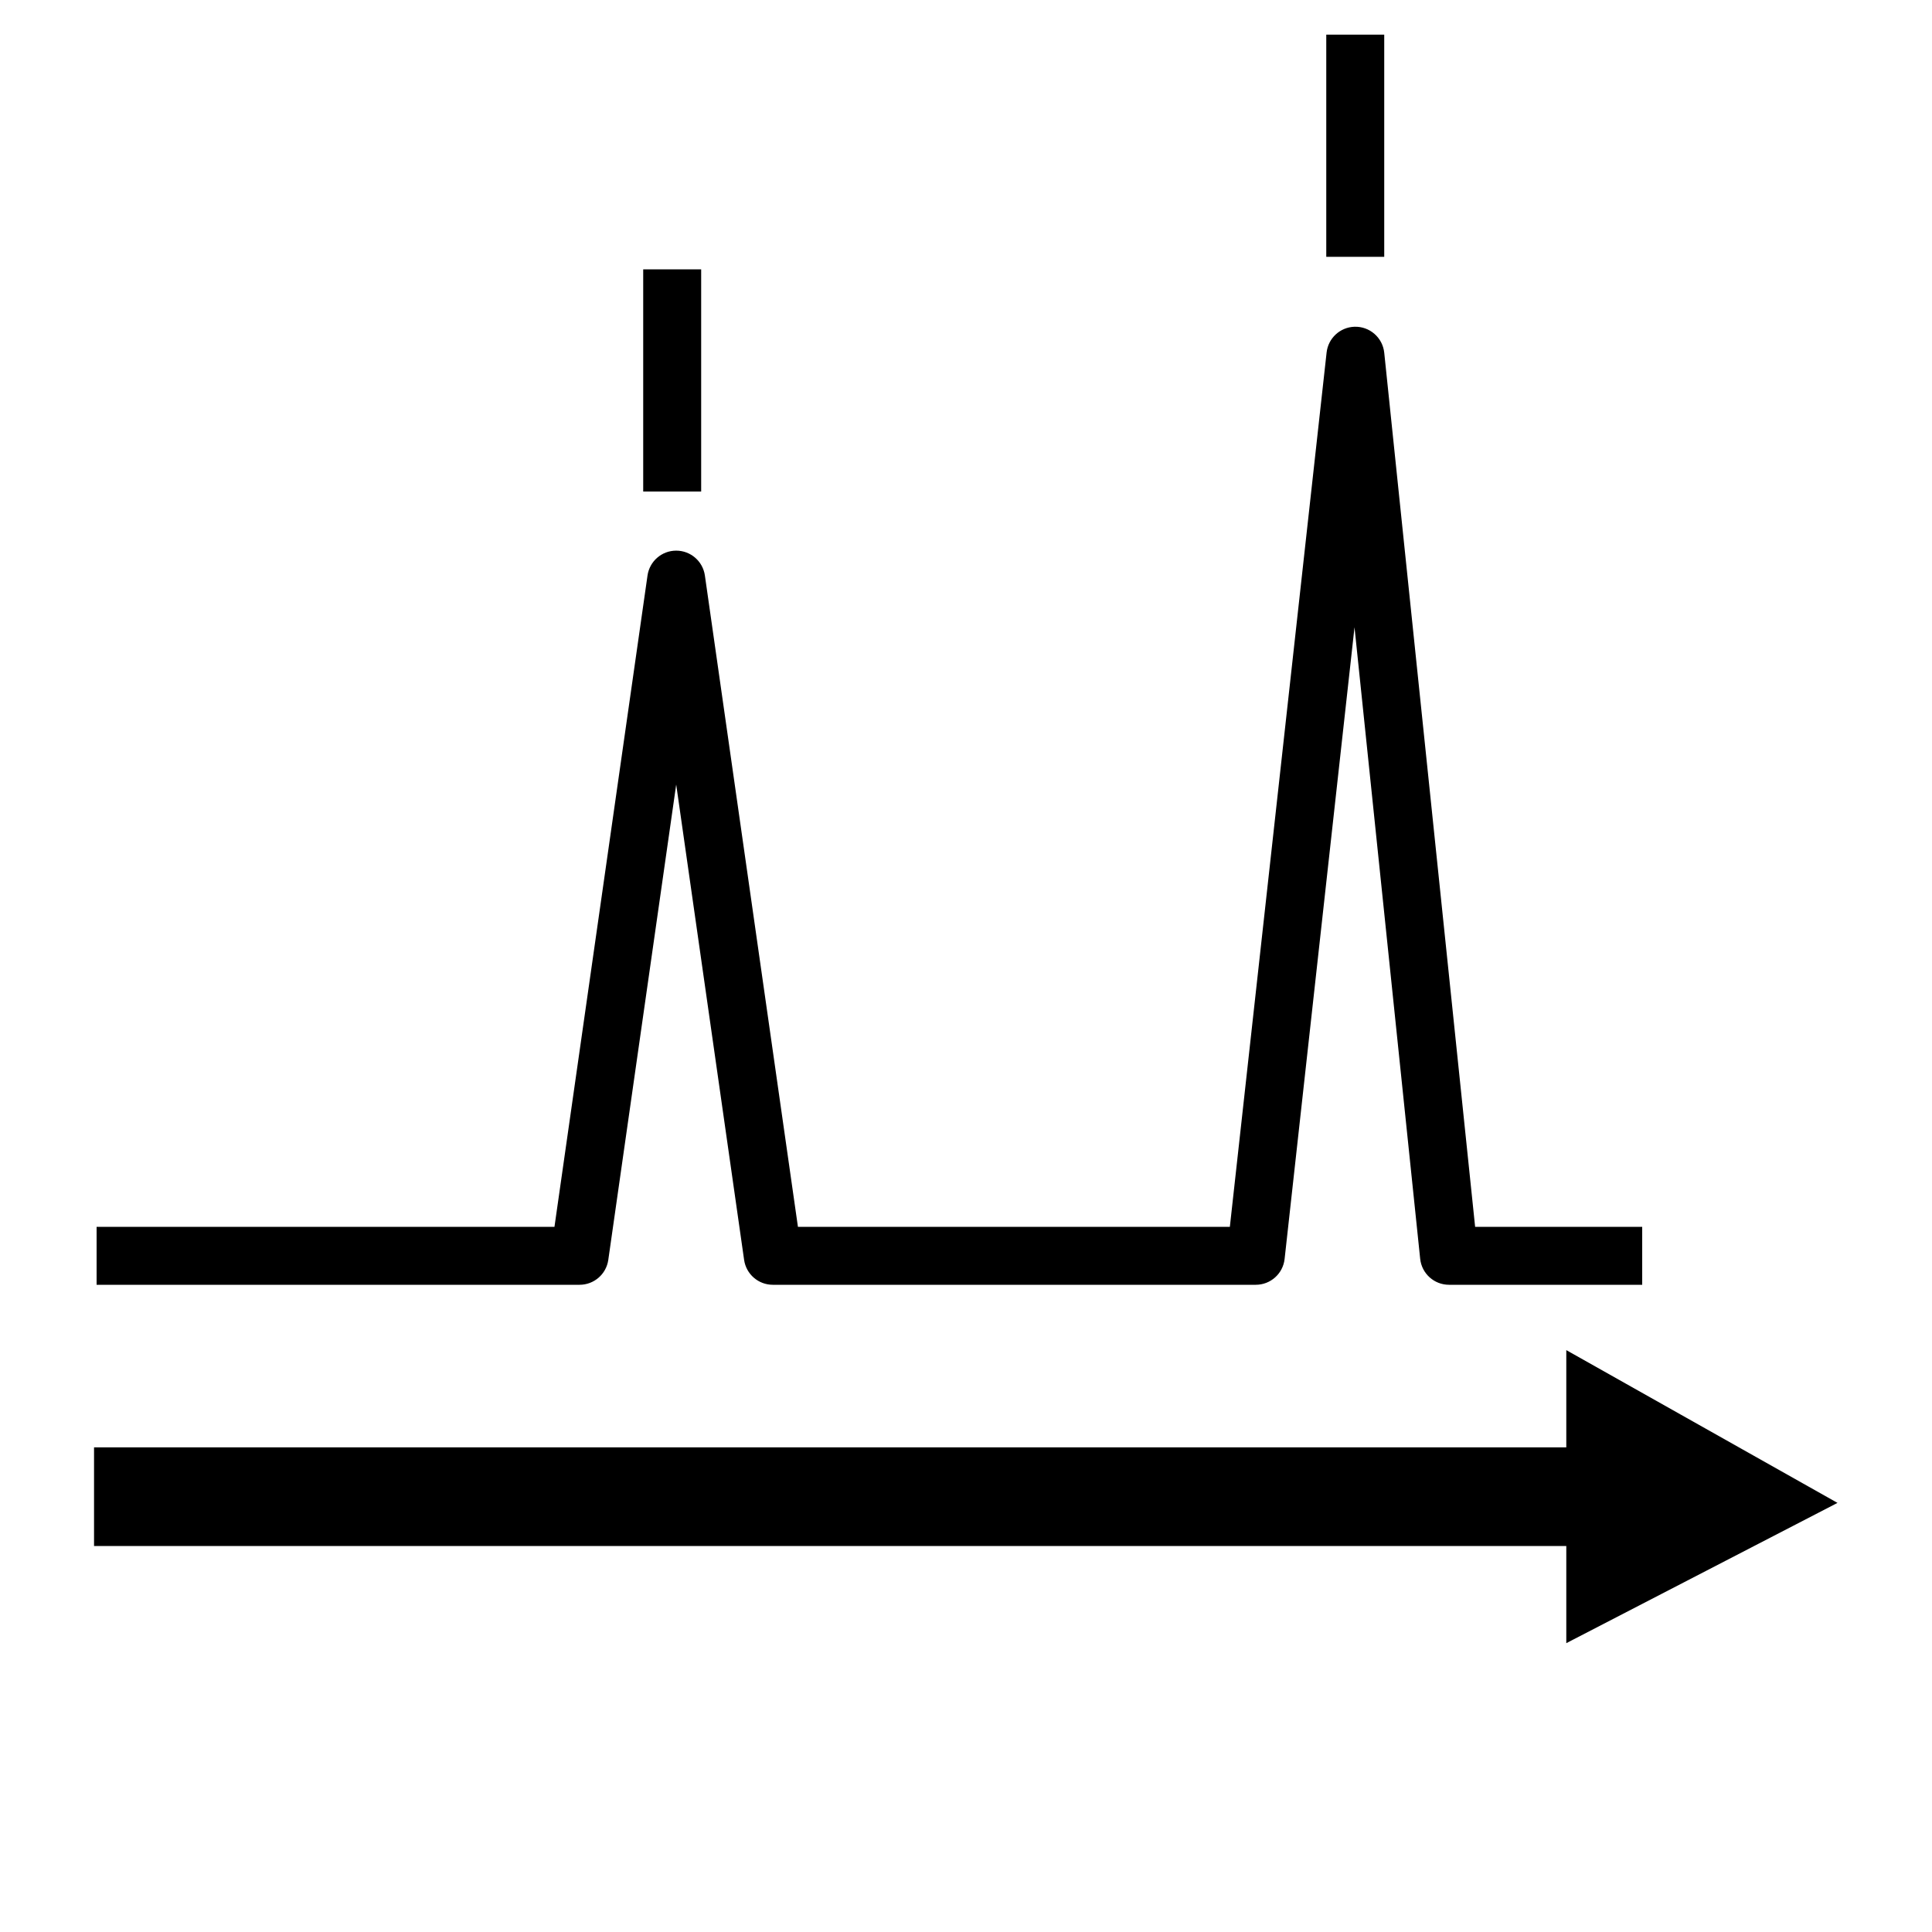
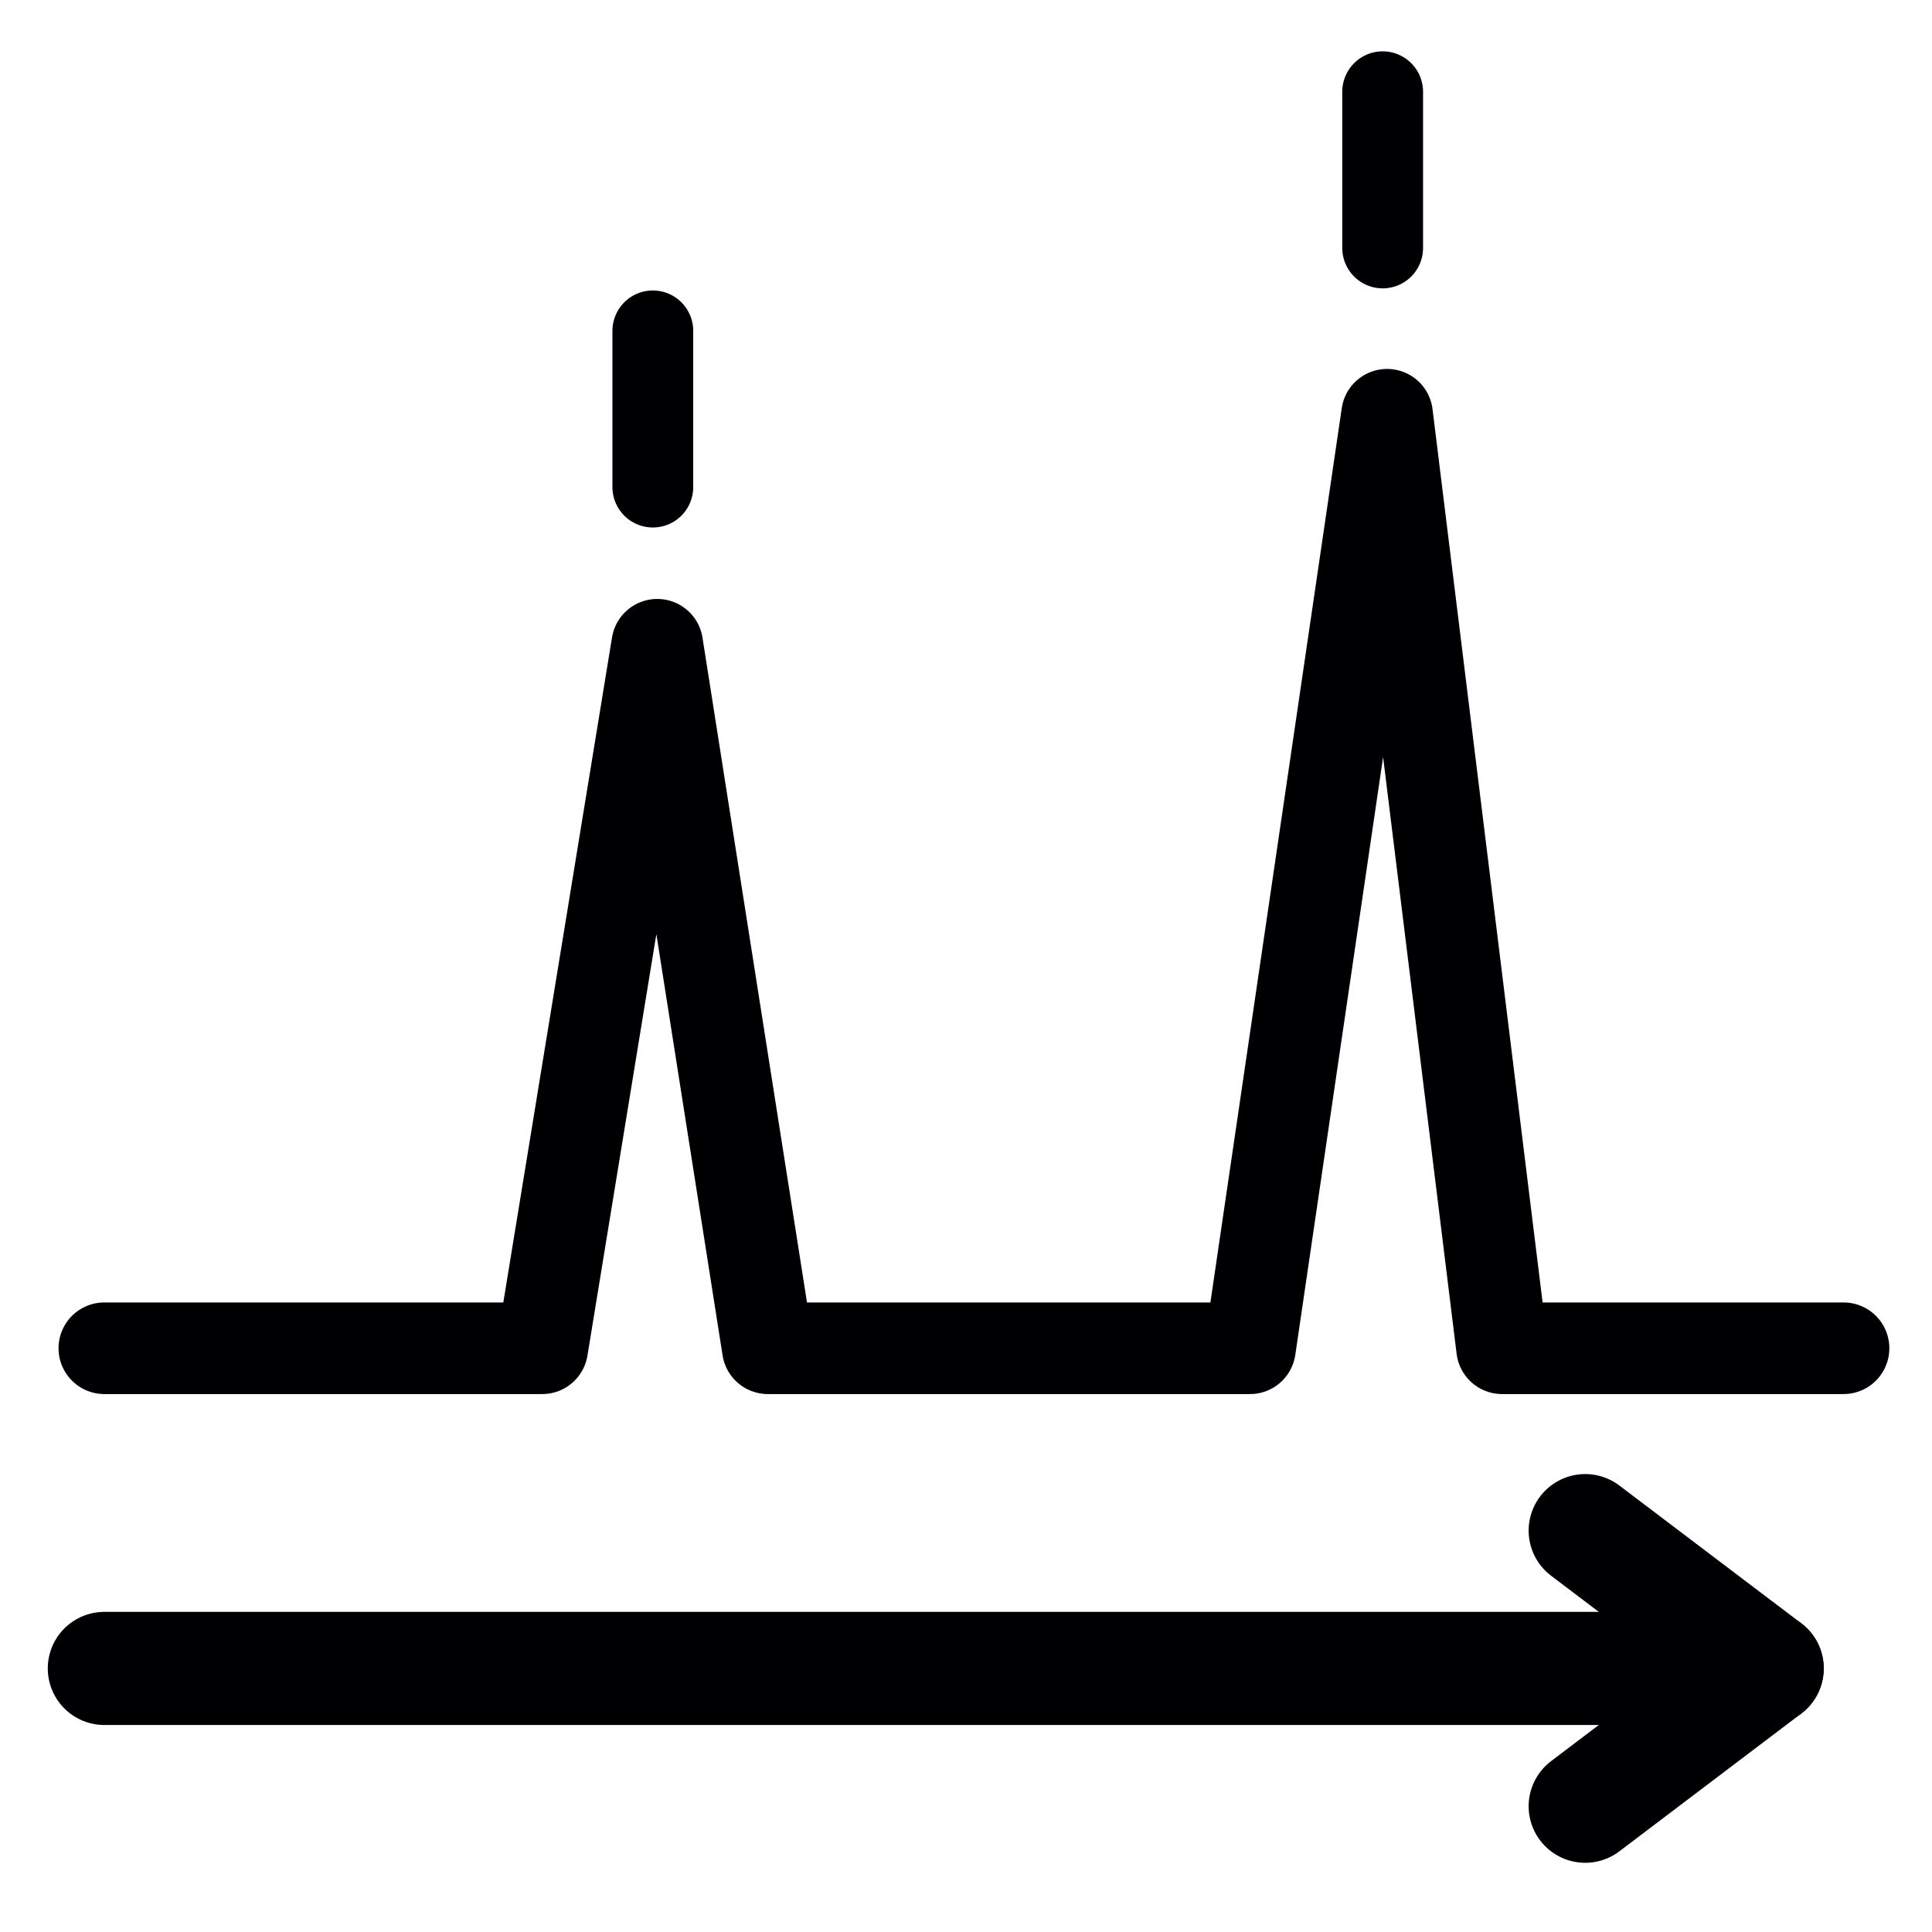
- <svg xmlns="http://www.w3.org/2000/svg" width="1000" height="1000" id="svg4152" version="1.1" viewBox="0 0 1000 1000">
-   <defs id="defs5498">
-     <marker style="overflow:visible" id="marker4233" refX="0.0" refY="0.0" orient="auto">
-       <path transform="scale(0.8)" style="fill-rule:evenodd;stroke:#000000;stroke-width:1pt;stroke-opacity:1;fill:#000000;fill-opacity:1" d="M 5.77,0.0 L -2.88,5.0 L -2.88,-5.0 L 5.77,0.0 z " id="path4235" />
-     </marker>
-     <marker style="overflow:visible" id="marker4755" refX="0.0" refY="0.0" orient="auto">
-       <path transform="scale(0.8)" style="fill-rule:evenodd;stroke:#000000;stroke-width:1pt;stroke-opacity:1;fill:#000000;fill-opacity:1" d="M 5.77,0.0 L -2.88,5.0 L -2.88,-5.0 L 5.77,0.0 z " id="path4757" />
-     </marker>
-     <marker orient="auto" refY="0.0" refX="0.0" id="Arrow1Lend" style="overflow:visible;">
-       <path id="path4164" d="M 0.0,0.0 L 5.0,-5.0 L -12.5,0.0 L 5.0,5.0 L 0.0,0.0 z " style="fill-rule:evenodd;stroke:#000000;stroke-width:1pt;stroke-opacity:1;fill:#000000;fill-opacity:1" transform="scale(0.8) rotate(180) translate(12.5,0)" />
-     </marker>
-     <marker orient="auto" refY="0.0" refX="0.0" id="Arrow2Lend" style="overflow:visible;">
-       <path id="path4182" style="fill-rule:evenodd;stroke-width:0.625;stroke-linejoin:round;stroke:#000000;stroke-opacity:1;fill:#000000;fill-opacity:1" d="M 8.719,4.034 L -2.207,0.016 L 8.719,-4.002 C 6.973,-1.63 6.983,1.616 8.719,4.034 z " transform="scale(1.1) rotate(180) translate(1,0)" />
-     </marker>
-   </defs>
-   <g id="layer1">
-     <g style="font-style:normal;font-variant:normal;font-weight:normal;font-stretch:normal;font-size:187.5px;line-height:125%;font-family:'Arial Black';-inkscape-font-specification:'Arial Black, Normal';text-align:start;letter-spacing:0px;word-spacing:0px;writing-mode:lr-tb;text-anchor:start;fill:#000000;fill-opacity:1;stroke:none;stroke-width:1px;stroke-linecap:butt;stroke-linejoin:miter;stroke-opacity:1" id="text3414" />
-     <g style="font-style:normal;font-variant:normal;font-weight:normal;font-stretch:normal;font-size:125px;line-height:125%;font-family:'Arial Black';-inkscape-font-specification:'Arial Black, Normal';text-align:start;letter-spacing:0px;word-spacing:0px;writing-mode:lr-tb;text-anchor:start;fill:#000000;fill-opacity:1;stroke:none;stroke-width:1px;stroke-linecap:butt;stroke-linejoin:miter;stroke-opacity:1" id="text3426" />
-     <g style="font-style:normal;font-variant:normal;font-weight:normal;font-stretch:normal;font-size:187.5px;line-height:125%;font-family:'Arial Black';-inkscape-font-specification:'Arial Black, Normal';text-align:start;letter-spacing:0px;word-spacing:0px;writing-mode:lr-tb;text-anchor:start;fill:#000000;fill-opacity:1;stroke:none;stroke-width:1px;stroke-linecap:butt;stroke-linejoin:miter;stroke-opacity:1" id="text5171" />
-     <g style="font-style:normal;font-variant:normal;font-weight:normal;font-stretch:normal;font-size:125px;line-height:125%;font-family:'Arial Black';-inkscape-font-specification:'Arial Black, Normal';text-align:start;letter-spacing:0px;word-spacing:0px;writing-mode:lr-tb;text-anchor:start;fill:#000000;fill-opacity:1;stroke:none;stroke-width:1px;stroke-linecap:butt;stroke-linejoin:miter;stroke-opacity:1" id="text5175" />
-     <path style="fill:#000000;fill-opacity:1;fill-rule:evenodd;stroke:#000000;stroke-width:1.176px;stroke-linecap:butt;stroke-linejoin:miter;stroke-opacity:1" d="m 49.263,749.728 0,49.904 762.035,0 0,49.904 138.552,-71.668 -138.552,-78.046 0,49.904 z" id="path4317" />
-     <path style="color:#000000;font-style:normal;font-variant:normal;font-weight:normal;font-stretch:normal;font-size:medium;line-height:normal;font-family:sans-serif;text-indent:0;text-align:start;text-decoration:none;text-decoration-line:none;text-decoration-style:solid;text-decoration-color:#000000;letter-spacing:normal;word-spacing:normal;text-transform:none;direction:ltr;block-progression:tb;writing-mode:lr-tb;baseline-shift:baseline;text-anchor:start;white-space:normal;clip-rule:nonzero;display:inline;overflow:visible;visibility:visible;opacity:1;isolation:auto;mix-blend-mode:normal;color-interpolation:sRGB;color-interpolation-filters:linearRGB;solid-color:#000000;solid-opacity:1;fill:#000000;fill-opacity:1;fill-rule:evenodd;stroke:none;stroke-width:30;stroke-linecap:butt;stroke-linejoin:round;stroke-miterlimit:4;stroke-dasharray:none;stroke-dashoffset:0;stroke-opacity:1;color-rendering:auto;image-rendering:auto;shape-rendering:auto;text-rendering:auto;enable-background:accumulate" d="m 701.051,169.127 a 15.002,15.002 0 0 0 -14.402,13.328 L 636.568,635 413.01,635 364.85,297.879 a 15.002,15.002 0 0 0 -29.699,0 L 286.99,635 50,635 l 0,30 250,0 a 15.002,15.002 0 0 0 14.85,-12.879 L 350,406.068 385.15,652.121 A 15.002,15.002 0 0 0 400,665 l 250,0 a 15.002,15.002 0 0 0 14.908,-13.35 l 36.186,-326.975 33.986,326.875 A 15.002,15.002 0 0 0 750,665 l 100,0 0,-30 -86.479,0 -47.045,-452.445 a 15.002,15.002 0 0 0 -15.426,-13.428 z" id="path4174" />
-     <path style="color:#000000;font-style:normal;font-variant:normal;font-weight:normal;font-stretch:normal;font-size:medium;line-height:normal;font-family:sans-serif;text-indent:0;text-align:start;text-decoration:none;text-decoration-line:none;text-decoration-style:solid;text-decoration-color:#000000;letter-spacing:normal;word-spacing:normal;text-transform:none;direction:ltr;block-progression:tb;writing-mode:lr-tb;baseline-shift:baseline;text-anchor:start;white-space:normal;clip-rule:nonzero;display:inline;overflow:visible;visibility:visible;opacity:1;isolation:auto;mix-blend-mode:normal;color-interpolation:sRGB;color-interpolation-filters:linearRGB;solid-color:#000000;solid-opacity:1;fill:#000000;fill-opacity:1;fill-rule:evenodd;stroke:none;stroke-width:30;stroke-linecap:butt;stroke-linejoin:miter;stroke-miterlimit:4;stroke-dasharray:none;stroke-dashoffset:0;stroke-opacity:1;color-rendering:auto;image-rendering:auto;shape-rendering:auto;text-rendering:auto;enable-background:accumulate" d="m 332.922,139.418 0,115 15,0 15,0 0,-115 -30,0 z" id="path4176" />
-     <path style="color:#000000;font-style:normal;font-variant:normal;font-weight:normal;font-stretch:normal;font-size:medium;line-height:normal;font-family:sans-serif;text-indent:0;text-align:start;text-decoration:none;text-decoration-line:none;text-decoration-style:solid;text-decoration-color:#000000;letter-spacing:normal;word-spacing:normal;text-transform:none;direction:ltr;block-progression:tb;writing-mode:lr-tb;baseline-shift:baseline;text-anchor:start;white-space:normal;clip-rule:nonzero;display:inline;overflow:visible;visibility:visible;opacity:1;isolation:auto;mix-blend-mode:normal;color-interpolation:sRGB;color-interpolation-filters:linearRGB;solid-color:#000000;solid-opacity:1;fill:#000000;fill-opacity:1;fill-rule:evenodd;stroke:none;stroke-width:30;stroke-linecap:butt;stroke-linejoin:miter;stroke-miterlimit:4;stroke-dasharray:none;stroke-dashoffset:0;stroke-opacity:1;color-rendering:auto;image-rendering:auto;shape-rendering:auto;text-rendering:auto;enable-background:accumulate" d="m 686.475,17.932 0,115 15,0 15,0 0,-115 -30,0 z" id="path4178" />
+ <svg xmlns="http://www.w3.org/2000/svg" version="1.1" id="svg4152" x="0px" y="0px" width="1000px" height="1000px" viewBox="0 0 1000 1000" enable-background="new 0 0 1000 1000" xml:space="preserve">
+   <g>
+     <polyline fill="none" stroke="#000002" stroke-width="47.417" stroke-linecap="round" stroke-linejoin="round" stroke-miterlimit="22.926" points="   54.005,697.855 280.66,697.855 340.188,333.723 397.428,697.855 646.981,697.855 717.95,214.67 777.478,697.855 954.211,697.855     " />
+     <line fill="none" stroke="#000002" stroke-width="41.819" stroke-linecap="round" stroke-linejoin="round" stroke-miterlimit="22.926" x1="337.901" y1="171.258" x2="337.901" y2="252.12" />
+     <line fill="none" stroke="#000002" stroke-width="41.819" stroke-linecap="round" stroke-linejoin="round" stroke-miterlimit="22.926" x1="715.664" y1="47.484" x2="715.664" y2="128.344" />
+     <line fill="none" stroke="#000002" stroke-width="58.546" stroke-linecap="round" stroke-linejoin="round" stroke-miterlimit="22.926" x1="54.005" y1="863.579" x2="888.894" y2="863.579" />
+     <g>
+       <line fill="none" stroke="#000002" stroke-width="58.546" stroke-linecap="round" stroke-linejoin="round" stroke-miterlimit="22.926" x1="914.688" y1="863.572" x2="820.495" y2="934.908" />
+       <line fill="none" stroke="#000002" stroke-width="58.546" stroke-linecap="round" stroke-linejoin="round" stroke-miterlimit="22.926" x1="820.495" y1="792.244" x2="914.688" y2="863.572" />
+     </g>
  </g>
</svg>
